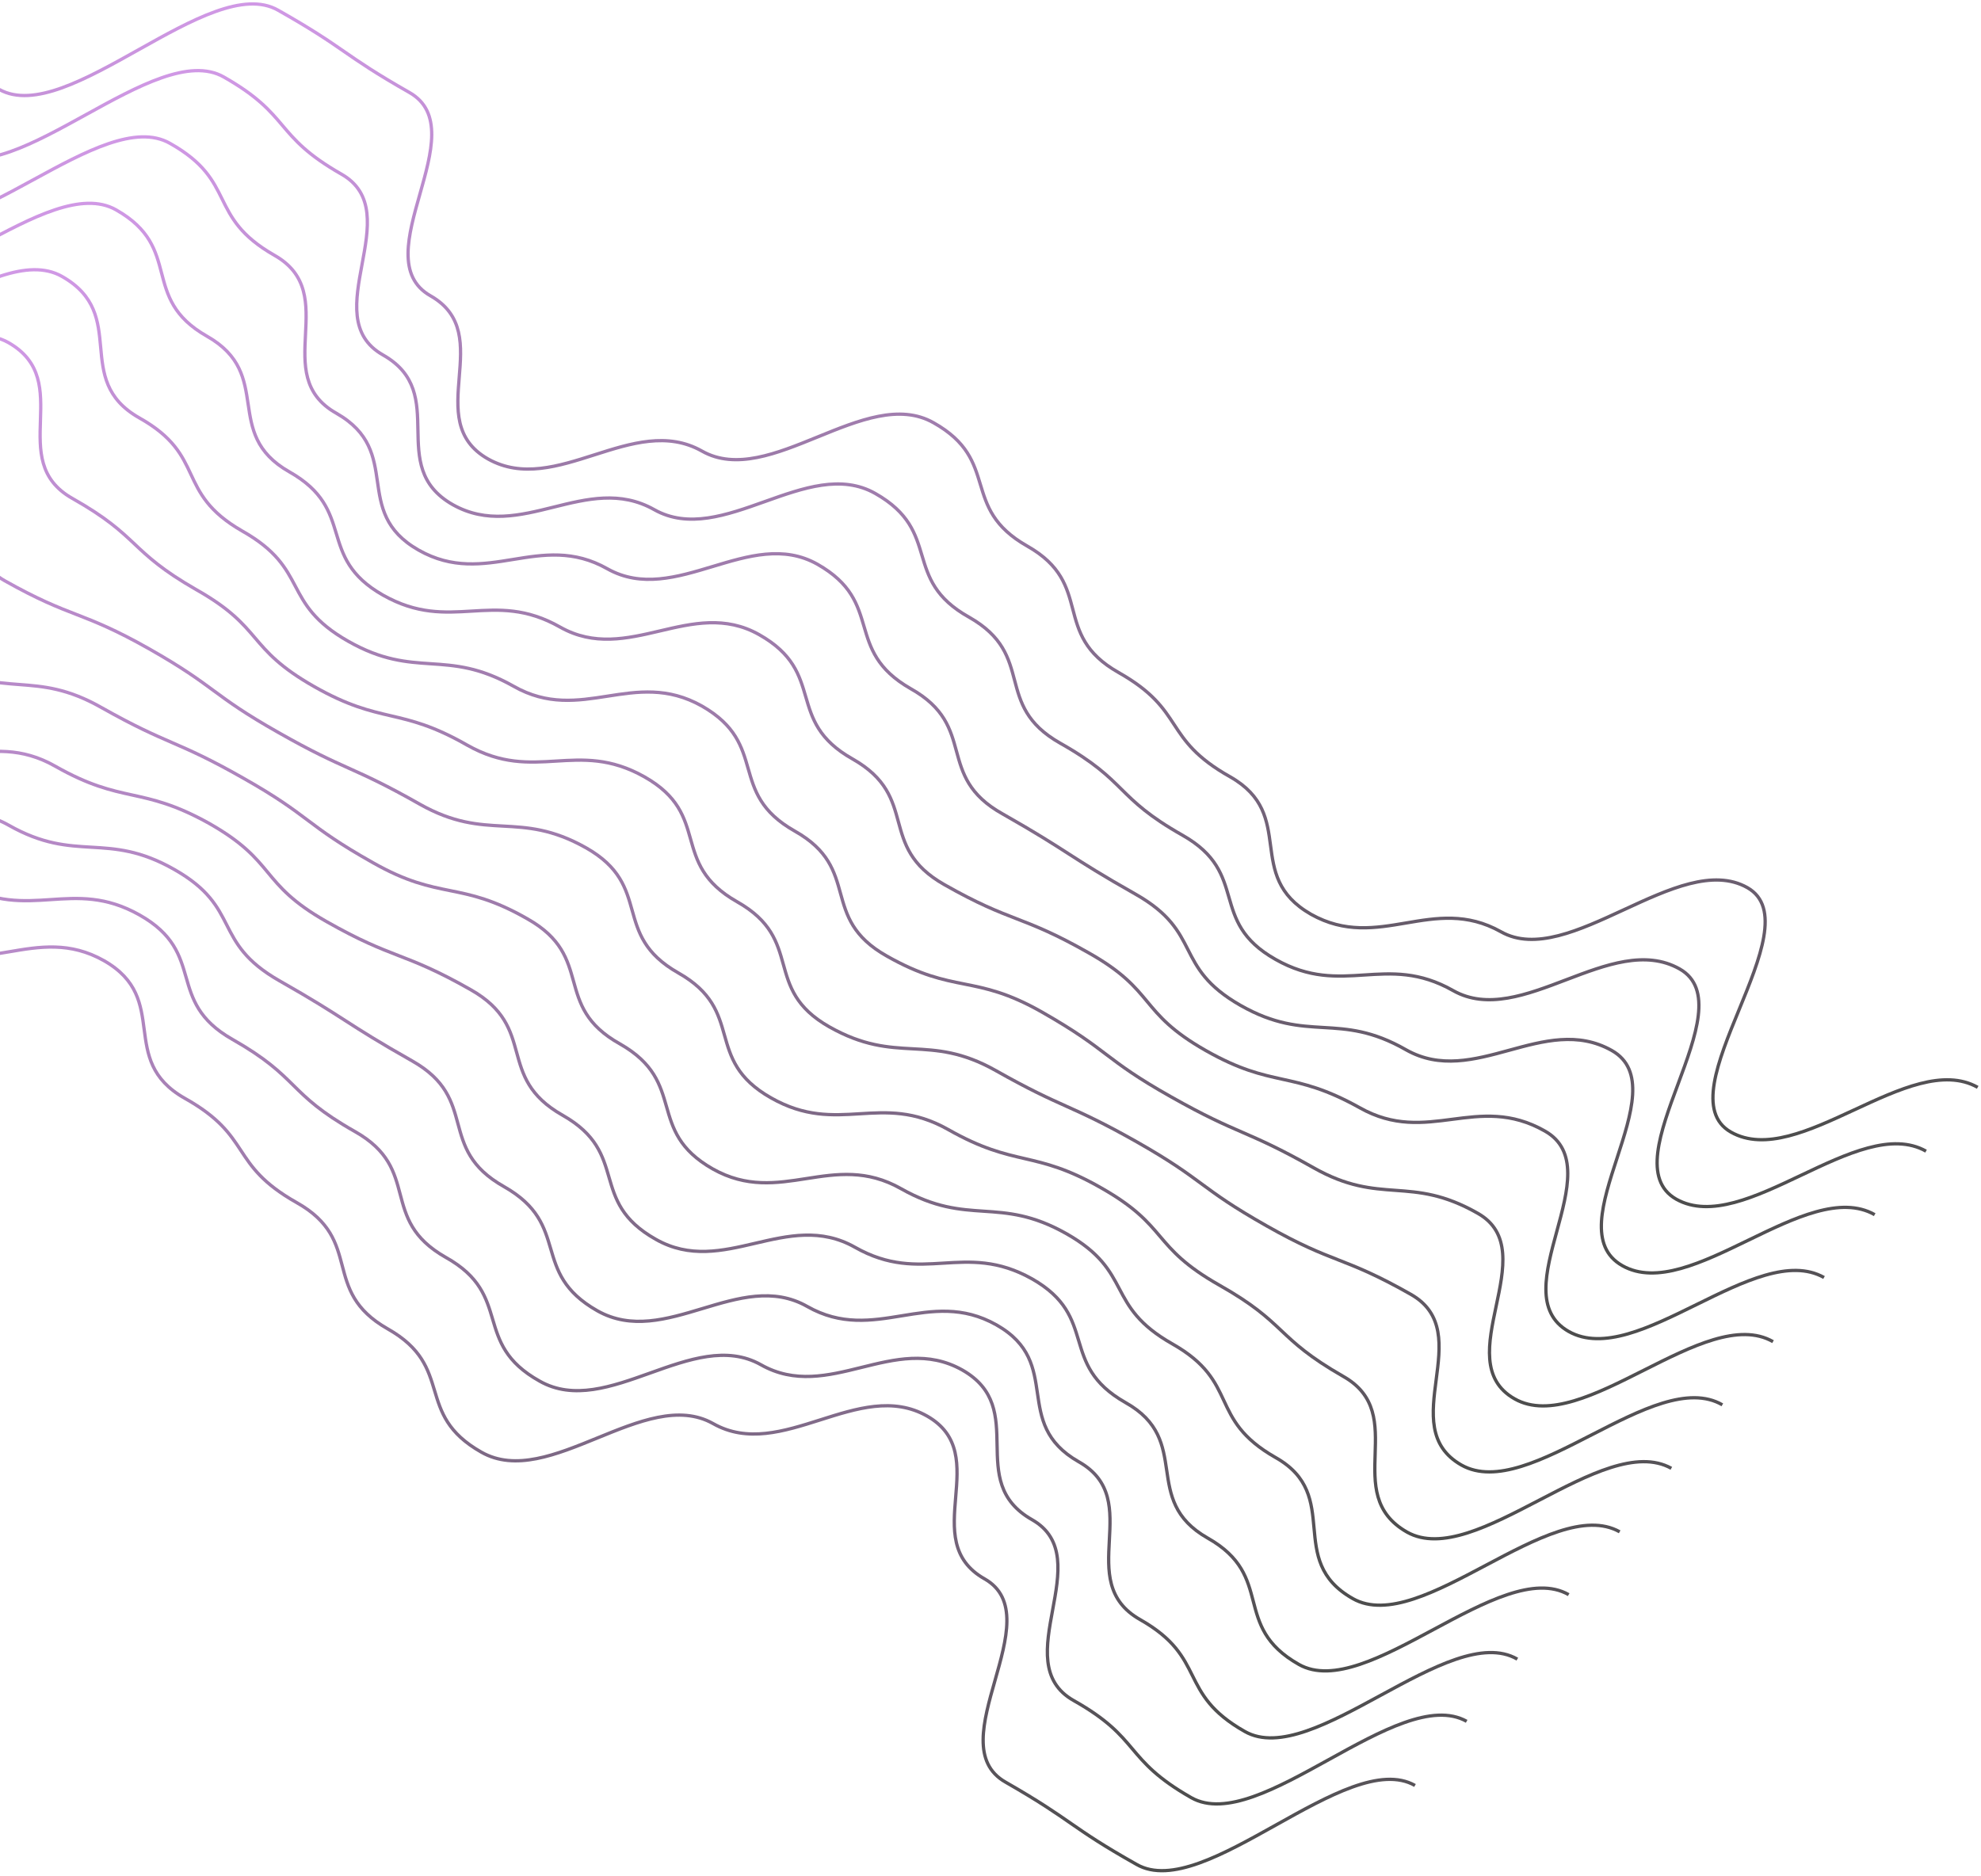
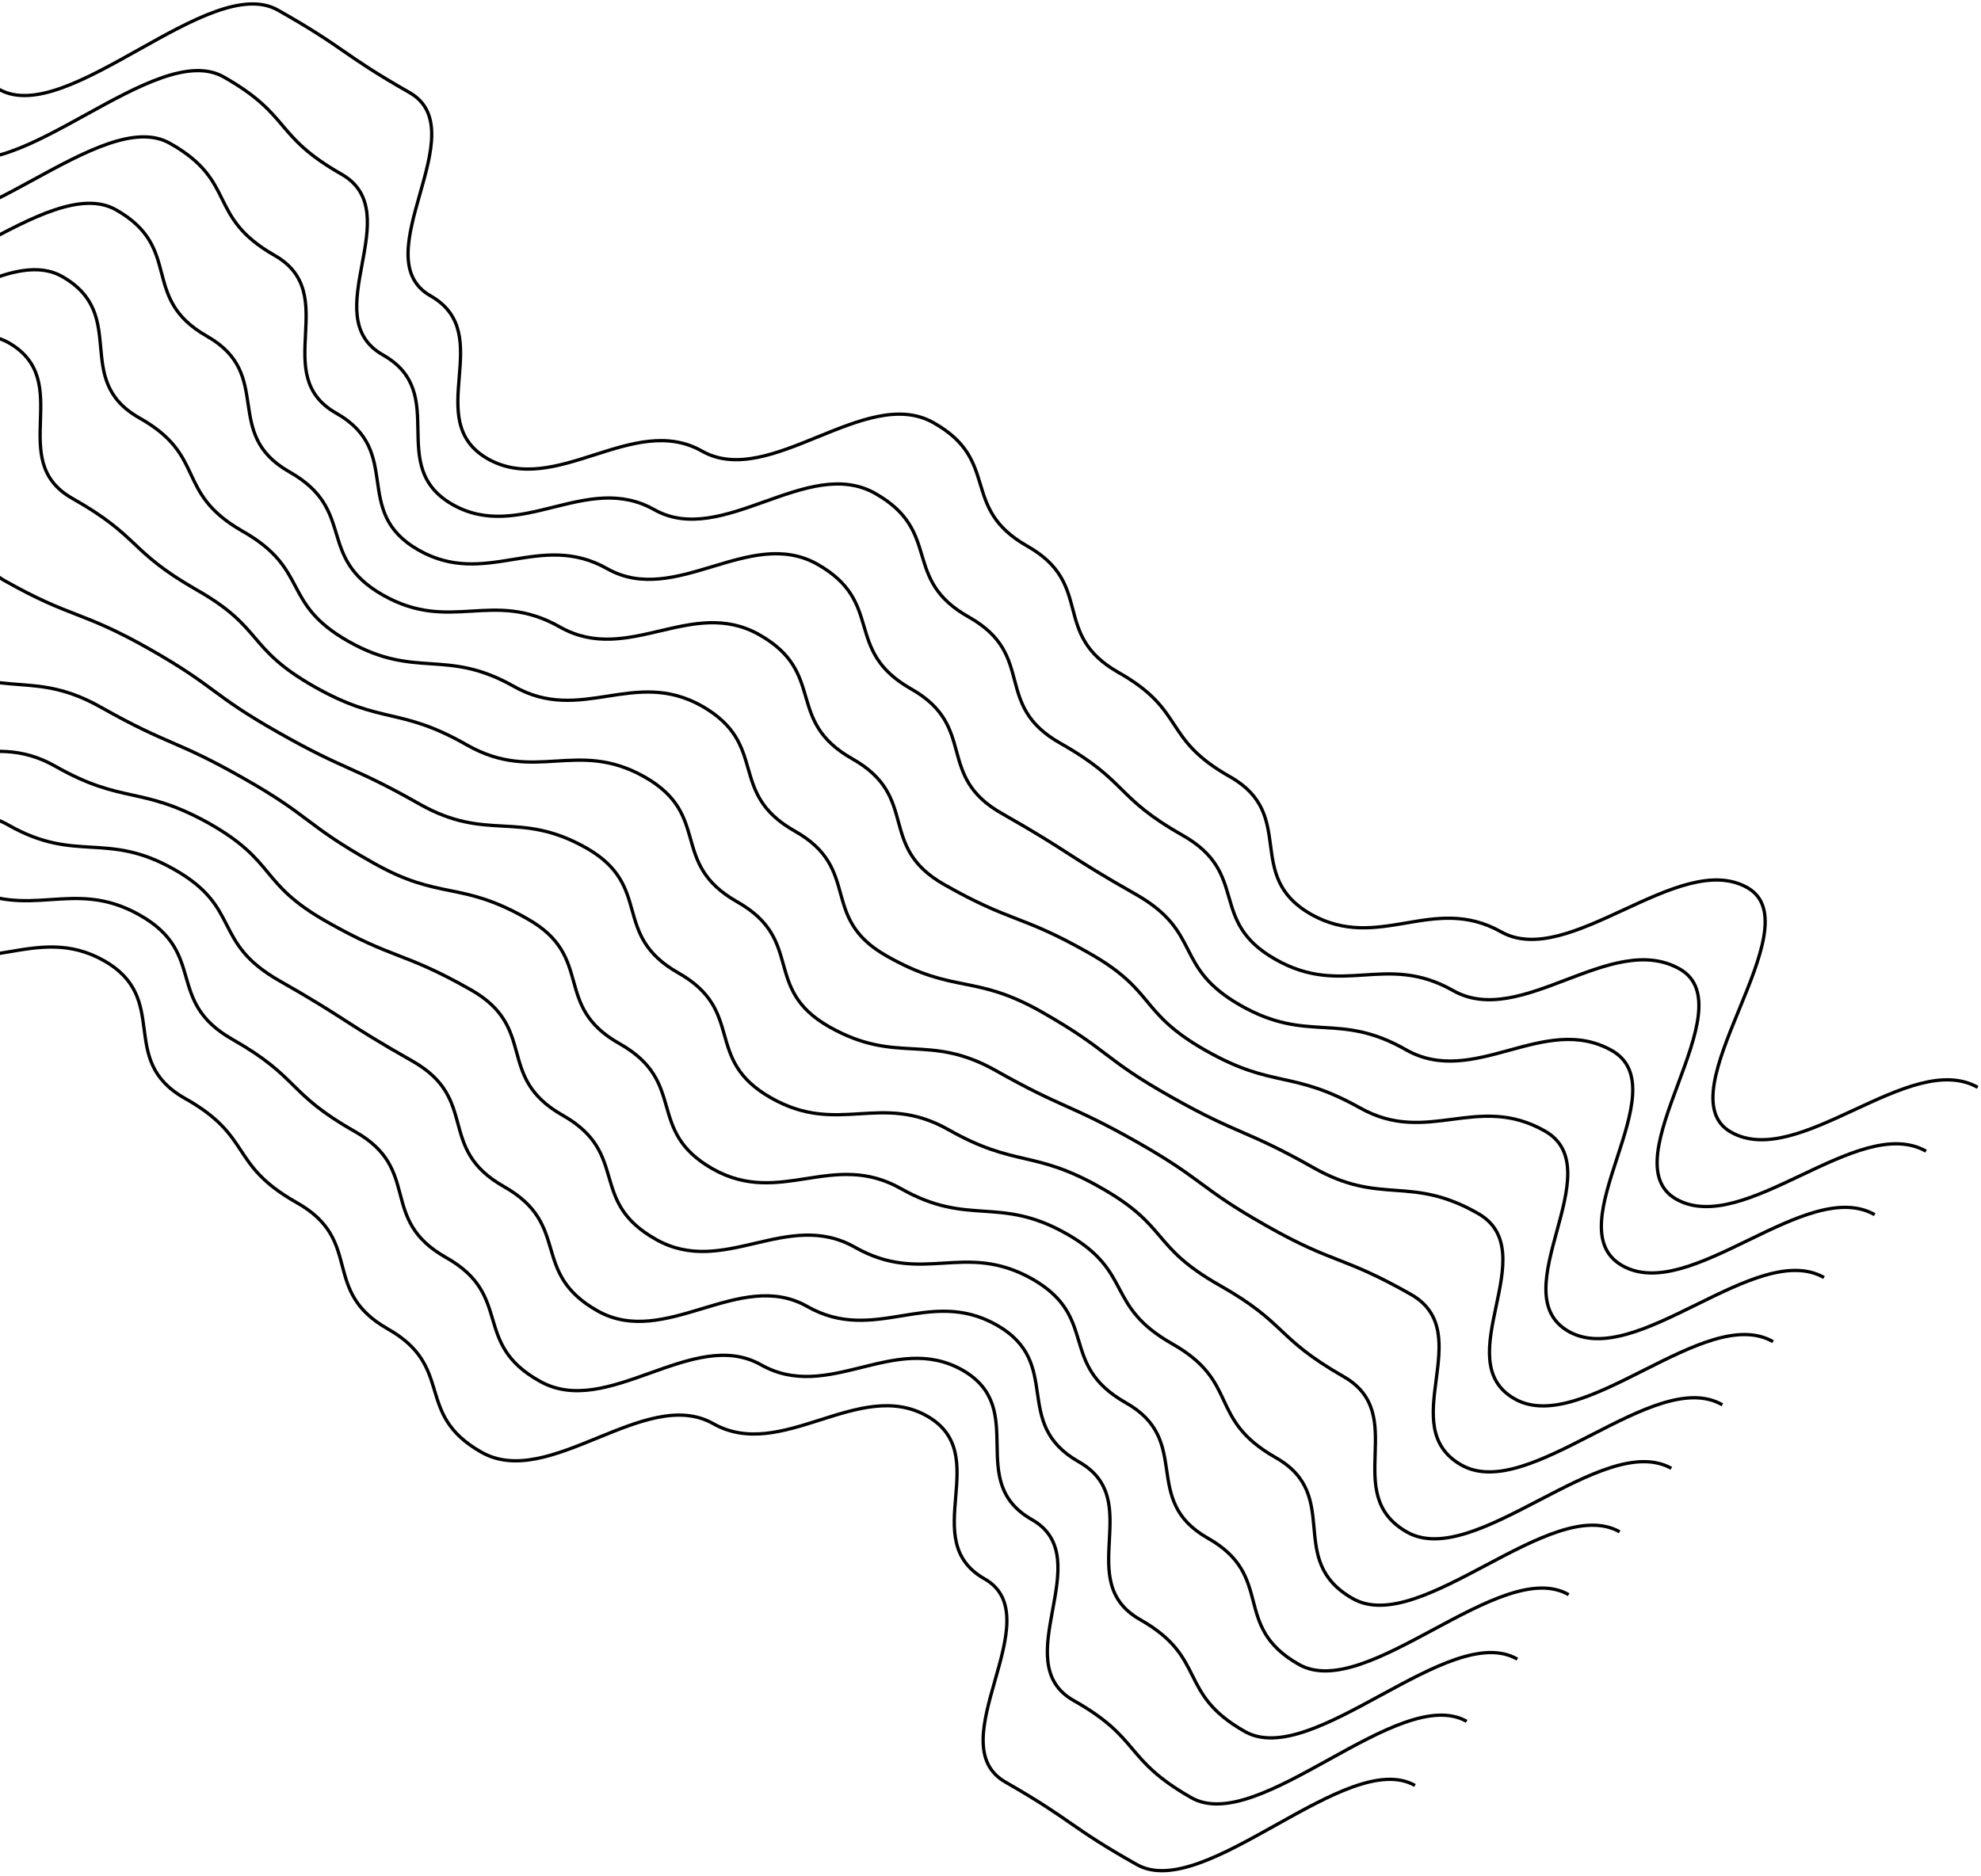
<svg xmlns="http://www.w3.org/2000/svg" width="602" height="570" fill="none">
-   <path d="M601.2 26c-20.8 11.6-64-35.9-84.7-24.1-20.7 11.7-19.3 13.3-39.9 25-20.6 11.7 14.2 50.1-6.4 61.8-20.6 11.7 3.1 37.9-17.5 49.6-20.7 11.6-44.1-14.2-65-2.4-20.6 11.7-49.8-20.3-70.4-8.6-20.6 11.6-7.8 25.8-28.5 37.5-20.6 11.7-7 26.7-27.7 38.4s-13.1 20-33.9 31.7c-20.6 11.7-4 30-24.6 41.8-20.7 11.6-37-6.3-57.7 5.3-20.6 11.7-54.2-25.1-74.9-13.4-20.6 11.7 25.7 62.6 5 74.3-20.6 11.7-54.4-25.2-75-13.6" transform="matrix(-1 0 0 1 601 1.2)" stroke="url(#paint0_linear)" stroke-opacity=".7" stroke-miterlimit="10" />
-   <path d="M601 25C580.4 36.7 538-9.8 517.3 2c-20.6 11.7-15 17.7-35.7 29.5-20.7 11.7 8.1 43.3-12.7 55-20.6 11.7-.6 33.8-21.2 45.5-20.6 11.6-40.6-10.1-61.2 1.5-20.7 11.7-46.6-16.6-67.2-4.9-20.6 11.7-7.7 26-28.5 37.6-20.6 11.7-7 26.6-27.7 38.3-20.7 11.7-16.5 16.3-37.2 28-20.6 11.7-7.5 26-28.2 37.7-20.6 11.7-33.4-2.2-54 9.5-20.7 11.7-48-18.3-68.8-6.6-20.7 11.7 21.6 58.3 1 70-20.7 11.6-55.3-26.2-75.9-14.6" transform="matrix(-1 0 0 1 585.3 21.4)" stroke="url(#paint1_linear)" stroke-opacity=".7" stroke-miterlimit="10" />
-   <path d="M600.9 24.1C580.2 35.8 538.7-9.9 518 2c-20.6 11.6-11 22.2-31.7 34-20.7 11.7 1.8 36.4-18.8 48-20.7 11.8-4.3 29.8-25 41.6-20.6 11.7-36.8-6-57.4 5.7-20.7 11.6-43.2-13-63.8-1.4-20.6 11.7-7.7 26-28.3 37.8-20.7 11.6-7.2 26.5-28 38.1-20.6 11.7-19.7 12.7-40.4 24.4-20.6 11.7-11.2 22-31.9 33.8-20.6 11.7-29.7 1.7-50.3 13.5-20.7 11.7-41.9-11.4-62.5.2-20.7 11.7 17.5 53.7-3.2 65.4-20.6 11.7-56-27.2-76.7-15.5" transform="matrix(-1 0 0 1 569.7 41.6)" stroke="url(#paint2_linear)" stroke-opacity=".7" stroke-miterlimit="10" />
-   <path d="M601 23.2c-20.6 11.7-61.3-33-82-21.2-20.6 11.7-7 26.7-27.6 38.4s-4.4 29.5-25 41.2c-20.7 11.7-7.9 25.8-28.5 37.5-20.7 11.7-33.2-2-53.8 9.7-20.7 11.7-39.9-9.3-60.5 2.3-20.7 11.7-7.6 26.1-28.4 37.8-20.6 11.7-7.2 26.5-27.9 38.2-20.6 11.7-23.2 9-43.8 20.7-20.6 11.6-15 18-35.6 29.7s-26 5.8-46.8 17.4c-20.7 11.7-35.6-4.7-56.3 7.1-20.6 11.7 13.4 49.2-7.2 60.9-20.7 11.7-57-28-77.6-16.4" transform="matrix(-1 0 0 1 554.3 61.8)" stroke="url(#paint3_linear)" stroke-opacity=".7" stroke-miterlimit="10" />
-   <path d="M601 22.3C580.4 33.9 540.7-9.7 520 2c-20.7 11.7-2.9 31.3-23.5 43-20.7 11.6-10.7 22.6-31.3 34.4-20.7 11.7-11.6 21.8-32.2 33.5s-29.6 2-50.3 13.7c-20.6 11.7-36.4-5.7-57.2 6-20.6 11.8-7.5 26.3-28.2 38-20.6 11.6-7.2 26.3-28 38-20.6 11.7-26.5 5.3-47.1 17-20.7 11.8-18.5 14.1-39.3 25.8-20.7 11.7-22.5 9.8-43.2 21.5-20.6 11.7-29.3 2.1-50 13.9-20.6 11.7 9.5 44.7-11.2 56.4C57.8 354.9 20.6 314 0 325.8" transform="matrix(-1 0 0 1 538.8 82)" stroke="url(#paint4_linear)" stroke-opacity=".7" stroke-miterlimit="10" />
-   <path d="M601.2 21.4C580.5 33 541.7-9.6 520.9 2c-20.7 11.7 1.1 35.8-19.5 47.4-20.7 11.7-17 15.9-37.6 27.7-20.7 11.7-15.1 17.7-35.9 29.5-20.6 11.7-25.9 6-46.5 17.8-20.7 11.7-33.2-2-53.8 9.6-20.7 11.7-7.4 26.2-28.2 38-20.7 11.7-7.4 26.3-28 38-20.7 11.7-30 1.7-50.6 13.3-20.7 11.7-22.2 10-42.9 21.7-20.6 11.7-18.7 13.8-39.4 25.5-20.6 11.7-23 9-43.8 20.8-20.7 11.7 5.2 40.2-15.4 51.9C58.6 354.9 20.6 313 0 324.9" transform="matrix(-1 0 0 1 523.4 102.1)" stroke="url(#paint5_linear)" stroke-opacity=".7" stroke-miterlimit="10" />
-   <path d="M601.2 20.4c-20.7 11.7-58.7-30-79.3-18.3-20.7 11.7 5.2 40.2-15.4 52-20.6 11.6-23 8.9-43.9 20.7-20.6 11.7-18.7 13.8-39.4 25.5-20.6 11.7-22.2 10-42.8 21.7-20.7 11.7-30 1.7-50.6 13.3-20.6 11.7-7.4 26.3-28 38-20.7 11.7-7.4 26.2-28.2 38-20.6 11.7-33.2-2-53.8 9.6-20.6 11.7-26 6-46.6 17.8-20.6 11.7-15 17.7-35.8 29.5-20.7 11.7-17 15.9-37.6 27.7-20.7 11.6 1.1 35.7-19.5 47.4-20.7 11.6-59.5-31-80.3-19.4" transform="matrix(-1 0 0 1 507.9 122.4)" stroke="url(#paint6_linear)" stroke-opacity=".7" stroke-miterlimit="10" />
-   <path d="M601 19.5c-20.6 11.7-57.8-29-78.4-17.4-20.7 11.7 9.4 44.7-11.3 56.4-20.6 11.7-29.3 2.2-50 14-20.6 11.6-22.4 9.7-43 21.4-20.7 11.7-18.6 14-39.4 25.7-20.6 11.7-26.4 5.3-47 17.1-20.7 11.7-7.3 26.4-28.1 38-20.7 11.8-7.6 26.3-28.2 38-20.6 11.6-36.4-5.8-57.2 6-20.7 11.7-29.6 2-50.3 13.7-20.6 11.7-11.5 21.8-32.2 33.5-20.6 11.7-10.6 22.7-31.3 34.5-20.6 11.6-2.8 31.2-23.5 42.9C60.5 355 20.8 311.3 0 323" transform="matrix(-1 0 0 1 492.2 142.6)" stroke="url(#paint7_linear)" stroke-opacity=".7" stroke-miterlimit="10" />
-   <path d="M601 18.6c-20.6 11.7-57-28.1-77.6-16.4-20.6 11.7 13.4 49.2-7.2 60.9-20.7 11.6-35.6-4.8-56.3 7-20.6 11.7-26 5.8-46.8 17.4-20.6 11.7-15 18.1-35.6 29.8s-23.2 9-43.8 20.7c-20.7 11.7-7.3 26.5-28 38.2-20.6 11.7-7.5 26-28.3 37.7-20.6 11.7-39.8-9.3-60.5 2.4-20.6 11.7-33.1-2-53.8 9.6-20.6 11.7-7.8 25.9-28.4 37.6-20.7 11.6-4.4 29.5-25 41.2-20.7 11.7-7 26.7-27.7 38.4-20.6 11.7-61.4-33-82-21.2" transform="matrix(-1 0 0 1 476.7 162.8)" stroke="url(#paint8_linear)" stroke-opacity=".7" stroke-miterlimit="10" />
-   <path d="M600.9 17.7C580.2 29.4 544.8-9.5 524 2.2c-20.6 11.7 17.6 53.7-3 65.4-20.7 11.7-42-11.5-62.6.2s-29.7 1.7-50.4 13.5c-20.6 11.7-11.2 22-31.9 33.8-20.6 11.7-19.7 12.7-40.4 24.4-20.6 11.7-7.1 26.5-27.9 38.2-20.6 11.7-7.7 26-28.3 37.7-20.7 11.7-43.2-13-63.8-1.3-20.6 11.7-36.9-6-57.5 5.6-20.6 11.7-4.3 29.8-25 41.6-20.6 11.6 2 36.3-18.7 48-20.6 11.7-11.1 22.3-31.8 34-20.6 11.7-62.2-33.9-82.8-22" transform="matrix(-1 0 0 1 461 183)" stroke="url(#paint9_linear)" stroke-opacity=".7" stroke-miterlimit="10" />
-   <path d="M601 16.8c-20.6 11.6-55.2-26.2-75.9-14.5-20.6 11.6 21.7 58.2 1 69.8-20.6 11.7-48-18.3-68.7-6.6-20.7 11.7-33.5-2.2-54.1 9.4-20.7 11.7-7.6 26.1-28.2 37.8-20.6 11.7-16.5 16.3-37.2 28-20.6 11.6-7 26.6-27.7 38.3-20.7 11.6-7.7 26-28.5 37.6-20.6 11.7-46.5-16.6-67.2-5-20.6 11.7-40.5-10-61.2 1.6-20.6 11.7-.6 33.8-21.2 45.5-20.6 11.7 8.1 43.3-12.7 55-20.6 11.6-15 17.7-35.7 29.5-20.6 11.7-63-34.8-83.7-23.2" transform="matrix(-1 0 0 1 445.7 203.2)" stroke="url(#paint10_linear)" stroke-opacity=".7" stroke-miterlimit="10" />
-   <path d="M0 319.3c20.6-11.7 64 35.8 84.6 24 20.6-11.6 19.2-13.2 39.8-25 20.7-11.7-14.2-50.1 6.4-61.8 20.7-11.7-3.1-37.8 17.5-49.5 20.7-11.7 44.2 14.1 65 2.3 20.6-11.6 49.8 20.4 70.4 8.7 20.7-11.7 7.8-25.8 28.5-37.5 20.6-11.7 7-26.8 27.7-38.4 20.7-11.7 13.1-20 34-31.7 20.6-11.7 4-30.1 24.5-41.8 20.7-11.7 37 6.3 57.7-5.4 20.6-11.7 54.2 25.2 74.9 13.5C551.6 65 505.4 14 526 2.3c20.6-11.7 54.4 25.3 75 13.6" transform="matrix(-1 0 0 1 430 223.4)" stroke="url(#paint11_linear)" stroke-opacity=".7" stroke-miterlimit="10" />
+   <path d="M601.2 26c-20.8 11.6-64-35.9-84.7-24.1-20.7 11.7-19.3 13.3-39.9 25-20.6 11.7 14.2 50.1-6.4 61.8-20.6 11.7 3.1 37.9-17.5 49.6-20.7 11.6-44.1-14.2-65-2.4-20.6 11.7-49.8-20.3-70.4-8.6-20.6 11.6-7.8 25.8-28.5 37.5-20.6 11.7-7 26.7-27.7 38.4s-13.1 20-33.9 31.7c-20.6 11.7-4 30-24.6 41.8-20.7 11.6-37-6.3-57.7 5.3-20.6 11.7-54.2-25.1-74.9-13.4-20.6 11.7 25.7 62.6 5 74.3-20.6 11.7-54.4-25.2-75-13.6" transform="matrix(-1 0 0 1 601 1.2)" stroke="url(#paint0_linear)" strokeOpacity=".7" strokeMiterlimit="10" />
+   <path d="M601 25C580.4 36.7 538-9.8 517.3 2c-20.6 11.7-15 17.7-35.7 29.5-20.7 11.7 8.1 43.3-12.7 55-20.6 11.7-.6 33.8-21.2 45.5-20.6 11.6-40.6-10.1-61.2 1.5-20.7 11.7-46.6-16.6-67.2-4.9-20.6 11.7-7.7 26-28.5 37.6-20.6 11.7-7 26.6-27.7 38.3-20.7 11.7-16.5 16.3-37.2 28-20.6 11.7-7.5 26-28.2 37.7-20.6 11.7-33.4-2.2-54 9.5-20.7 11.7-48-18.3-68.8-6.6-20.7 11.7 21.6 58.3 1 70-20.7 11.6-55.3-26.2-75.9-14.6" transform="matrix(-1 0 0 1 585.3 21.4)" stroke="url(#paint1_linear)" strokeOpacity=".7" strokeMiterlimit="10" />
+   <path d="M600.9 24.1C580.2 35.8 538.7-9.9 518 2c-20.6 11.6-11 22.2-31.7 34-20.7 11.7 1.8 36.4-18.8 48-20.7 11.8-4.3 29.8-25 41.6-20.6 11.7-36.8-6-57.4 5.7-20.7 11.6-43.2-13-63.8-1.4-20.6 11.7-7.7 26-28.3 37.8-20.7 11.6-7.2 26.5-28 38.1-20.6 11.7-19.7 12.7-40.4 24.4-20.6 11.7-11.2 22-31.9 33.8-20.6 11.7-29.7 1.7-50.3 13.5-20.7 11.7-41.9-11.4-62.5.2-20.7 11.7 17.5 53.7-3.2 65.4-20.6 11.7-56-27.2-76.7-15.5" transform="matrix(-1 0 0 1 569.7 41.6)" stroke="url(#paint2_linear)" strokeOpacity=".7" strokeMiterlimit="10" />
+   <path d="M601 23.2c-20.6 11.7-61.3-33-82-21.2-20.6 11.7-7 26.7-27.6 38.4s-4.4 29.5-25 41.2c-20.7 11.7-7.9 25.8-28.5 37.5-20.7 11.7-33.2-2-53.8 9.7-20.7 11.7-39.9-9.3-60.5 2.3-20.7 11.7-7.6 26.1-28.4 37.8-20.6 11.7-7.2 26.5-27.9 38.2-20.6 11.7-23.2 9-43.8 20.7-20.6 11.6-15 18-35.6 29.7s-26 5.8-46.8 17.4c-20.7 11.7-35.6-4.7-56.3 7.1-20.6 11.7 13.4 49.2-7.2 60.9-20.7 11.7-57-28-77.6-16.4" transform="matrix(-1 0 0 1 554.3 61.8)" stroke="url(#paint3_linear)" strokeOpacity=".7" strokeMiterlimit="10" />
+   <path d="M601 22.3C580.4 33.9 540.7-9.7 520 2c-20.7 11.7-2.9 31.3-23.5 43-20.7 11.6-10.7 22.6-31.3 34.4-20.7 11.7-11.6 21.8-32.2 33.5s-29.6 2-50.3 13.7c-20.6 11.7-36.4-5.7-57.2 6-20.6 11.8-7.5 26.3-28.2 38-20.6 11.6-7.2 26.3-28 38-20.6 11.7-26.5 5.3-47.1 17-20.7 11.8-18.5 14.1-39.3 25.8-20.7 11.7-22.5 9.8-43.2 21.5-20.6 11.7-29.3 2.1-50 13.9-20.6 11.7 9.5 44.7-11.2 56.4C57.8 354.9 20.6 314 0 325.8" transform="matrix(-1 0 0 1 538.8 82)" stroke="url(#paint4_linear)" strokeOpacity=".7" strokeMiterlimit="10" />
+   <path d="M601.2 21.4C580.5 33 541.7-9.6 520.9 2c-20.7 11.7 1.1 35.8-19.5 47.4-20.7 11.7-17 15.9-37.6 27.7-20.7 11.7-15.1 17.7-35.9 29.5-20.6 11.7-25.9 6-46.5 17.8-20.7 11.7-33.2-2-53.8 9.6-20.7 11.7-7.4 26.2-28.2 38-20.7 11.7-7.4 26.3-28 38-20.7 11.7-30 1.7-50.6 13.3-20.7 11.7-22.2 10-42.9 21.7-20.6 11.7-18.7 13.8-39.4 25.5-20.6 11.7-23 9-43.8 20.8-20.7 11.7 5.2 40.2-15.4 51.9C58.6 354.9 20.6 313 0 324.9" transform="matrix(-1 0 0 1 523.4 102.1)" stroke="url(#paint5_linear)" strokeOpacity=".7" strokeMiterlimit="10" />
+   <path d="M601.2 20.4c-20.7 11.7-58.7-30-79.3-18.3-20.7 11.7 5.2 40.2-15.4 52-20.6 11.6-23 8.9-43.9 20.7-20.6 11.7-18.7 13.8-39.4 25.5-20.6 11.7-22.2 10-42.8 21.7-20.7 11.7-30 1.7-50.6 13.3-20.6 11.7-7.4 26.3-28 38-20.7 11.7-7.4 26.2-28.2 38-20.6 11.7-33.2-2-53.8 9.6-20.6 11.7-26 6-46.6 17.8-20.6 11.7-15 17.7-35.8 29.5-20.7 11.7-17 15.9-37.6 27.7-20.7 11.6 1.1 35.7-19.5 47.4-20.7 11.6-59.5-31-80.3-19.4" transform="matrix(-1 0 0 1 507.9 122.4)" stroke="url(#paint6_linear)" strokeOpacity=".7" strokeMiterlimit="10" />
+   <path d="M601 19.5c-20.6 11.7-57.8-29-78.4-17.4-20.7 11.7 9.4 44.7-11.3 56.4-20.6 11.7-29.3 2.2-50 14-20.6 11.6-22.4 9.7-43 21.4-20.7 11.7-18.6 14-39.4 25.7-20.6 11.7-26.4 5.3-47 17.1-20.7 11.7-7.3 26.4-28.1 38-20.7 11.8-7.6 26.3-28.2 38-20.6 11.6-36.4-5.8-57.2 6-20.7 11.7-29.6 2-50.3 13.7-20.6 11.7-11.5 21.8-32.2 33.5-20.6 11.7-10.6 22.7-31.3 34.5-20.6 11.6-2.8 31.2-23.5 42.9C60.5 355 20.8 311.3 0 323" transform="matrix(-1 0 0 1 492.2 142.6)" stroke="url(#paint7_linear)" strokeOpacity=".7" strokeMiterlimit="10" />
+   <path d="M601 18.6c-20.6 11.7-57-28.1-77.6-16.4-20.6 11.7 13.4 49.2-7.2 60.9-20.7 11.6-35.6-4.8-56.3 7-20.6 11.7-26 5.8-46.8 17.4-20.6 11.7-15 18.1-35.6 29.8s-23.2 9-43.8 20.7c-20.7 11.7-7.3 26.5-28 38.2-20.6 11.7-7.5 26-28.3 37.7-20.6 11.7-39.8-9.3-60.5 2.4-20.6 11.7-33.1-2-53.8 9.6-20.6 11.7-7.8 25.9-28.4 37.6-20.7 11.6-4.4 29.5-25 41.2-20.7 11.7-7 26.7-27.7 38.4-20.6 11.7-61.4-33-82-21.2" transform="matrix(-1 0 0 1 476.7 162.8)" stroke="url(#paint8_linear)" strokeOpacity=".7" strokeMiterlimit="10" />
+   <path d="M600.9 17.7C580.2 29.4 544.8-9.5 524 2.2c-20.6 11.7 17.6 53.7-3 65.4-20.7 11.7-42-11.5-62.6.2s-29.7 1.7-50.4 13.5c-20.6 11.7-11.2 22-31.9 33.8-20.6 11.7-19.7 12.7-40.4 24.4-20.6 11.7-7.1 26.5-27.9 38.2-20.6 11.7-7.7 26-28.3 37.7-20.7 11.7-43.2-13-63.8-1.3-20.6 11.7-36.9-6-57.5 5.6-20.6 11.7-4.3 29.8-25 41.6-20.6 11.6 2 36.3-18.7 48-20.6 11.7-11.1 22.3-31.8 34-20.6 11.7-62.2-33.9-82.8-22" transform="matrix(-1 0 0 1 461 183)" stroke="url(#paint9_linear)" strokeOpacity=".7" strokeMiterlimit="10" />
+   <path d="M601 16.8c-20.6 11.6-55.2-26.2-75.9-14.5-20.6 11.6 21.7 58.2 1 69.8-20.6 11.7-48-18.3-68.7-6.6-20.7 11.7-33.5-2.2-54.1 9.4-20.7 11.7-7.6 26.1-28.2 37.8-20.6 11.7-16.5 16.3-37.2 28-20.6 11.6-7 26.6-27.7 38.3-20.7 11.6-7.7 26-28.5 37.6-20.6 11.7-46.5-16.6-67.2-5-20.6 11.7-40.5-10-61.2 1.6-20.6 11.7-.6 33.8-21.2 45.5-20.6 11.7 8.1 43.3-12.7 55-20.6 11.6-15 17.7-35.7 29.5-20.6 11.7-63-34.8-83.7-23.2" transform="matrix(-1 0 0 1 445.7 203.2)" stroke="url(#paint10_linear)" strokeOpacity=".7" strokeMiterlimit="10" />
+   <path d="M0 319.3c20.6-11.7 64 35.8 84.6 24 20.6-11.6 19.2-13.2 39.8-25 20.7-11.7-14.2-50.1 6.4-61.8 20.7-11.7-3.1-37.8 17.5-49.5 20.7-11.7 44.2 14.1 65 2.3 20.6-11.6 49.8 20.4 70.4 8.7 20.7-11.7 7.8-25.8 28.5-37.5 20.6-11.7 7-26.8 27.7-38.4 20.7-11.7 13.1-20 34-31.7 20.6-11.7 4-30.1 24.5-41.8 20.7-11.7 37 6.3 57.7-5.4 20.6-11.7 54.2 25.2 74.9 13.5C551.6 65 505.4 14 526 2.3c20.6-11.7 54.4 25.3 75 13.6" transform="matrix(-1 0 0 1 430 223.4)" stroke="url(#paint11_linear)" strokeOpacity=".7" strokeMiterlimit="10" />
  <defs>
    <linearGradient id="paint0_linear" x2="1" gradientUnits="userSpaceOnUse" gradientTransform="matrix(0 345.246 -601.16 0 601.2 0)">
-       <stop stop-color="#BB6BD9" />
+       <stop stopColor="#BB6BD9" />
      <stop offset="1" />
    </linearGradient>
    <linearGradient id="paint1_linear" x2="1" gradientUnits="userSpaceOnUse" gradientTransform="matrix(0 345.201 -601.018 0 601 0)">
-       <stop stop-color="#BB6BD9" />
+       <stop stopColor="#BB6BD9" />
      <stop offset="1" />
    </linearGradient>
    <linearGradient id="paint2_linear" x2="1" gradientUnits="userSpaceOnUse" gradientTransform="matrix(0 345.33 -600.875 0 600.9 0)">
-       <stop stop-color="#BB6BD9" />
+       <stop stopColor="#BB6BD9" />
      <stop offset="1" />
    </linearGradient>
    <linearGradient id="paint3_linear" x2="1" gradientUnits="userSpaceOnUse" gradientTransform="matrix(0 345.066 -601.018 0 601 0)">
-       <stop stop-color="#BB6BD9" />
+       <stop stopColor="#BB6BD9" />
      <stop offset="1" />
    </linearGradient>
    <linearGradient id="paint4_linear" x2="1" gradientUnits="userSpaceOnUse" gradientTransform="matrix(0 345.315 -601.018 0 601 0)">
-       <stop stop-color="#BB6BD9" />
+       <stop stopColor="#BB6BD9" />
      <stop offset="1" />
    </linearGradient>
    <linearGradient id="paint5_linear" x2="1" gradientUnits="userSpaceOnUse" gradientTransform="matrix(0 345.276 -601.16 0 601.2 0)">
-       <stop stop-color="#BB6BD9" />
+       <stop stopColor="#BB6BD9" />
      <stop offset="1" />
    </linearGradient>
    <linearGradient id="paint6_linear" x2="1" gradientUnits="userSpaceOnUse" gradientTransform="matrix(0 345.313 -601.16 0 601.2 0)">
-       <stop stop-color="#BB6BD9" />
+       <stop stopColor="#BB6BD9" />
      <stop offset="1" />
    </linearGradient>
    <linearGradient id="paint7_linear" x2="1" gradientUnits="userSpaceOnUse" gradientTransform="matrix(0 345.28 -601.018 0 601 0)">
-       <stop stop-color="#BB6BD9" />
+       <stop stopColor="#BB6BD9" />
      <stop offset="1" />
    </linearGradient>
    <linearGradient id="paint8_linear" x2="1" gradientUnits="userSpaceOnUse" gradientTransform="matrix(0 345.066 -601.018 0 601 0)">
-       <stop stop-color="#BB6BD9" />
+       <stop stopColor="#BB6BD9" />
      <stop offset="1" />
    </linearGradient>
    <linearGradient id="paint9_linear" x2="1" gradientUnits="userSpaceOnUse" gradientTransform="matrix(0 345.296 -600.875 0 600.9 0)">
-       <stop stop-color="#BB6BD9" />
+       <stop stopColor="#BB6BD9" />
      <stop offset="1" />
    </linearGradient>
    <linearGradient id="paint10_linear" x2="1" gradientUnits="userSpaceOnUse" gradientTransform="matrix(0 345.089 -601.018 0 601 0)">
-       <stop stop-color="#BB6BD9" />
+       <stop stopColor="#BB6BD9" />
      <stop offset="1" />
    </linearGradient>
    <linearGradient id="paint11_linear" x2="1" gradientUnits="userSpaceOnUse" gradientTransform="matrix(0 345.246 -601.018 0 601 0)">
-       <stop stop-color="#BB6BD9" />
+       <stop stopColor="#BB6BD9" />
      <stop offset="1" />
    </linearGradient>
  </defs>
</svg>
